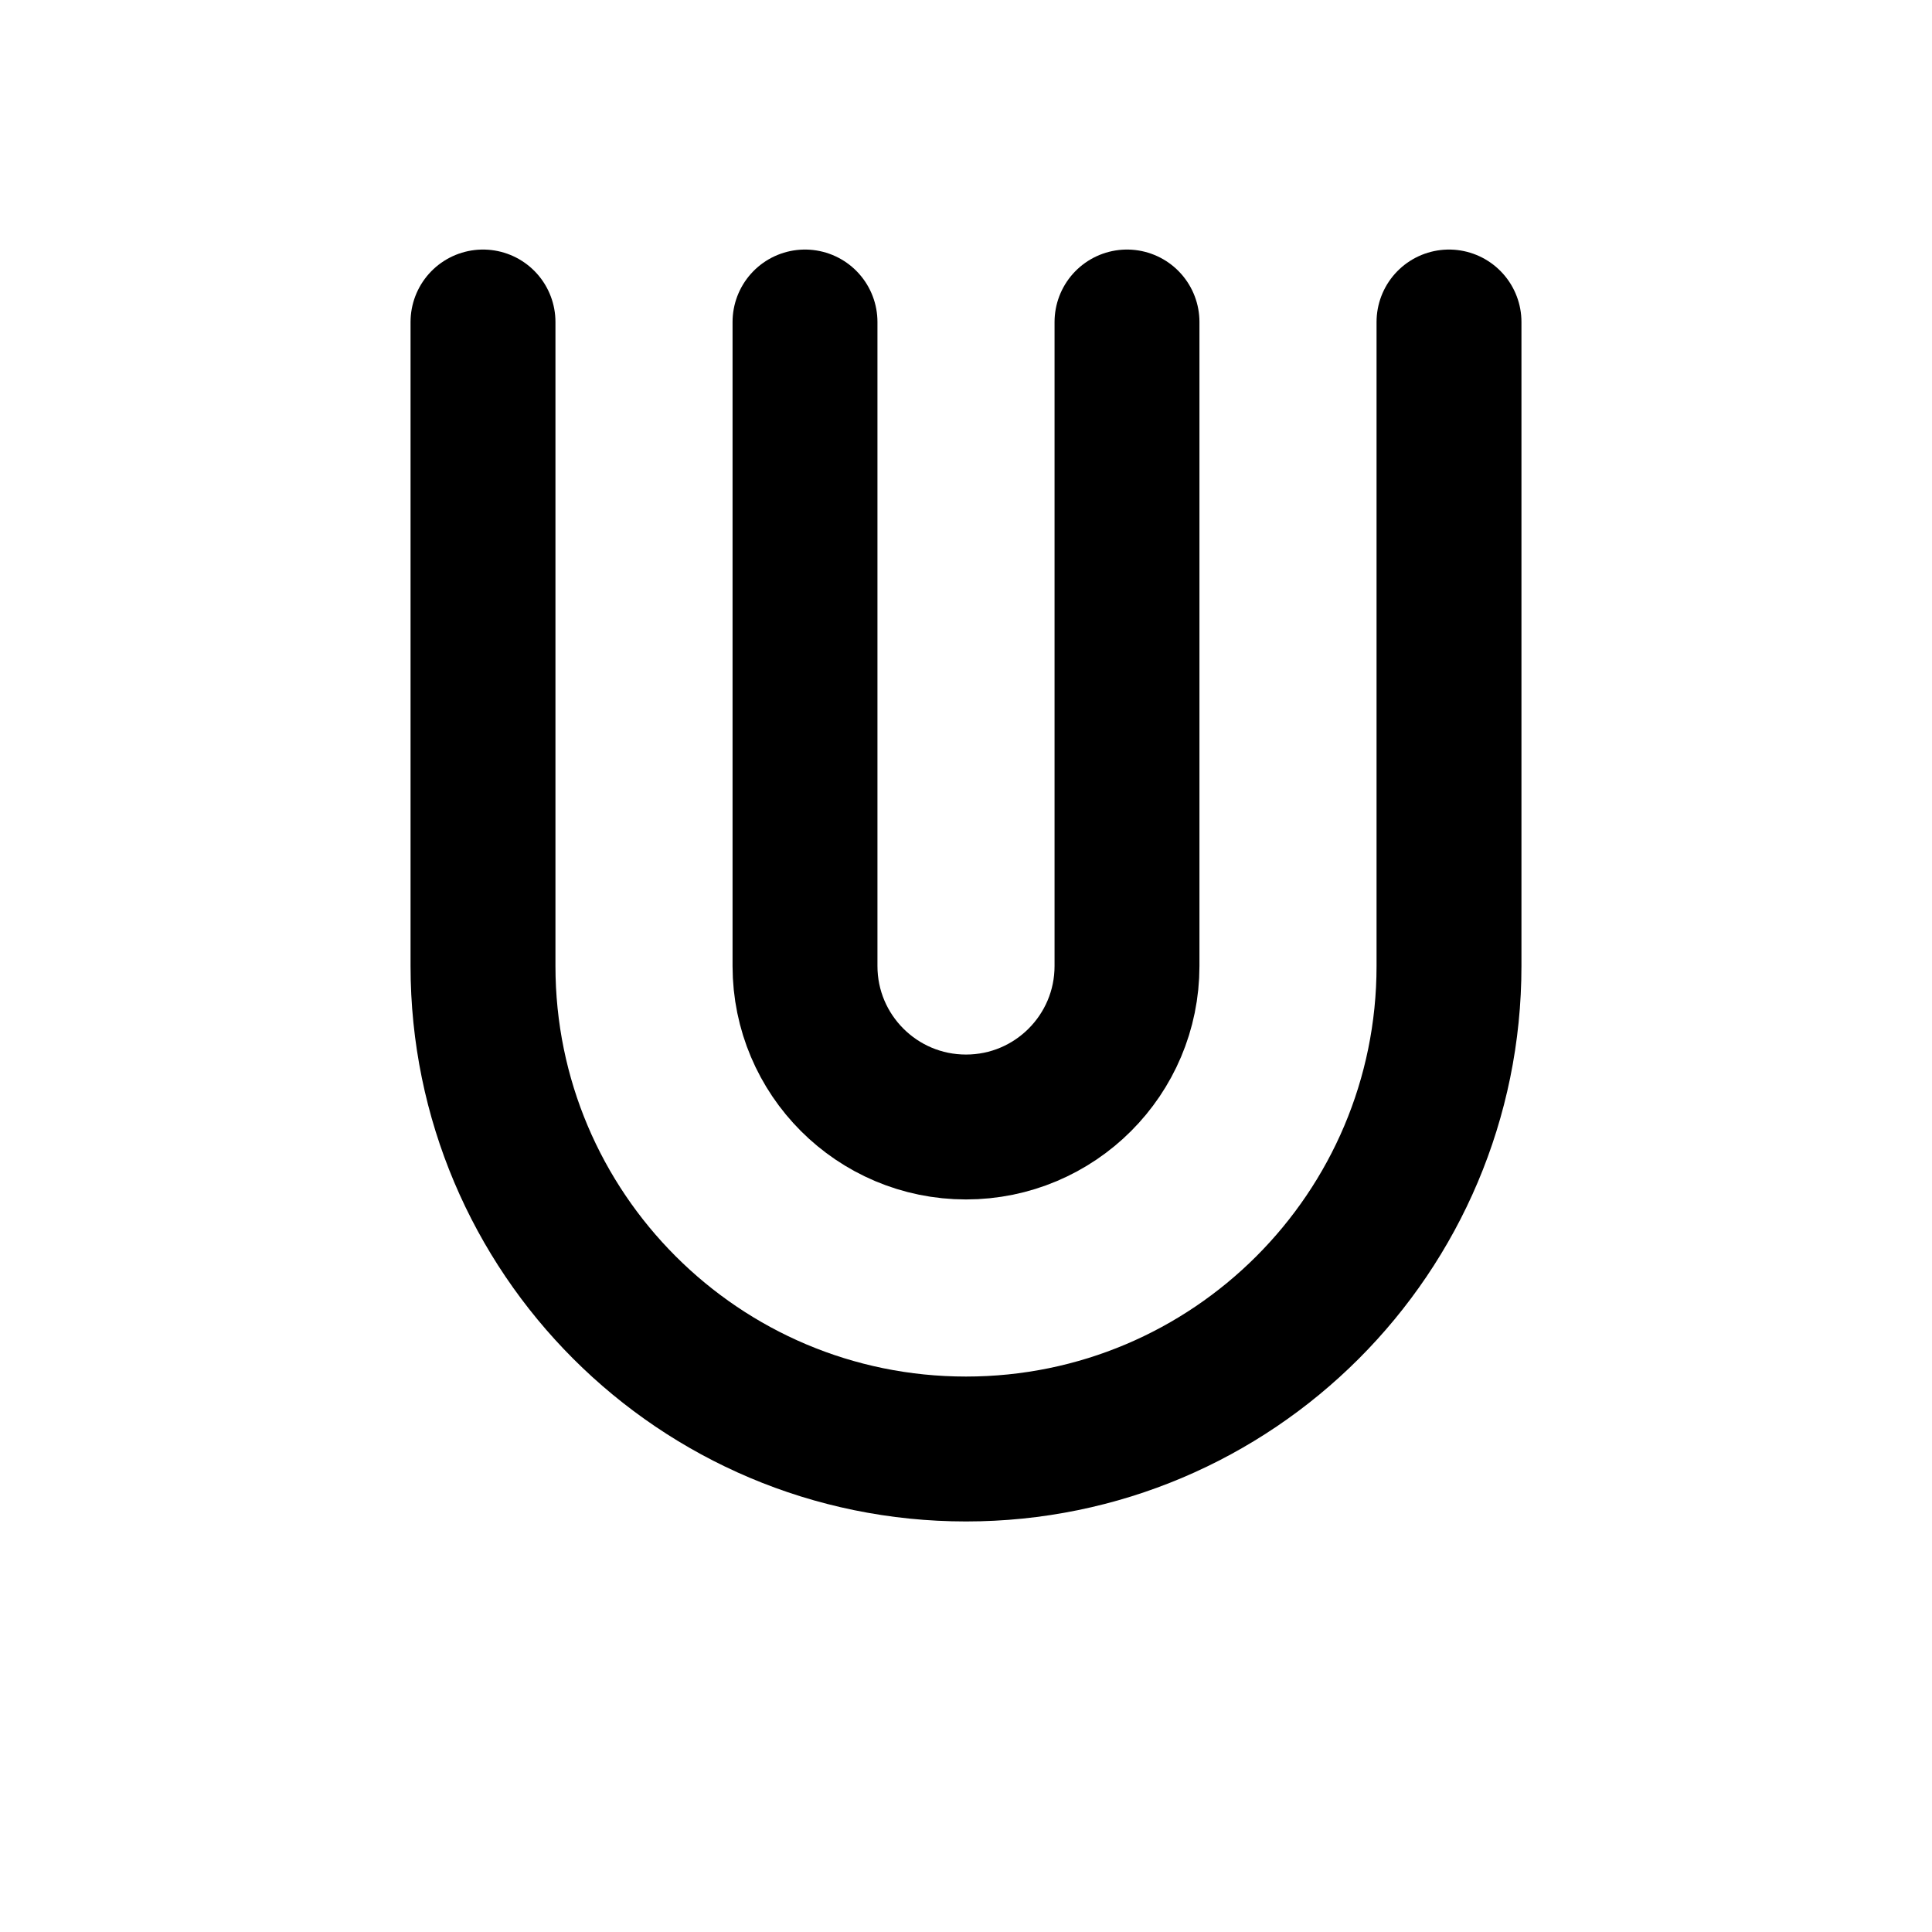
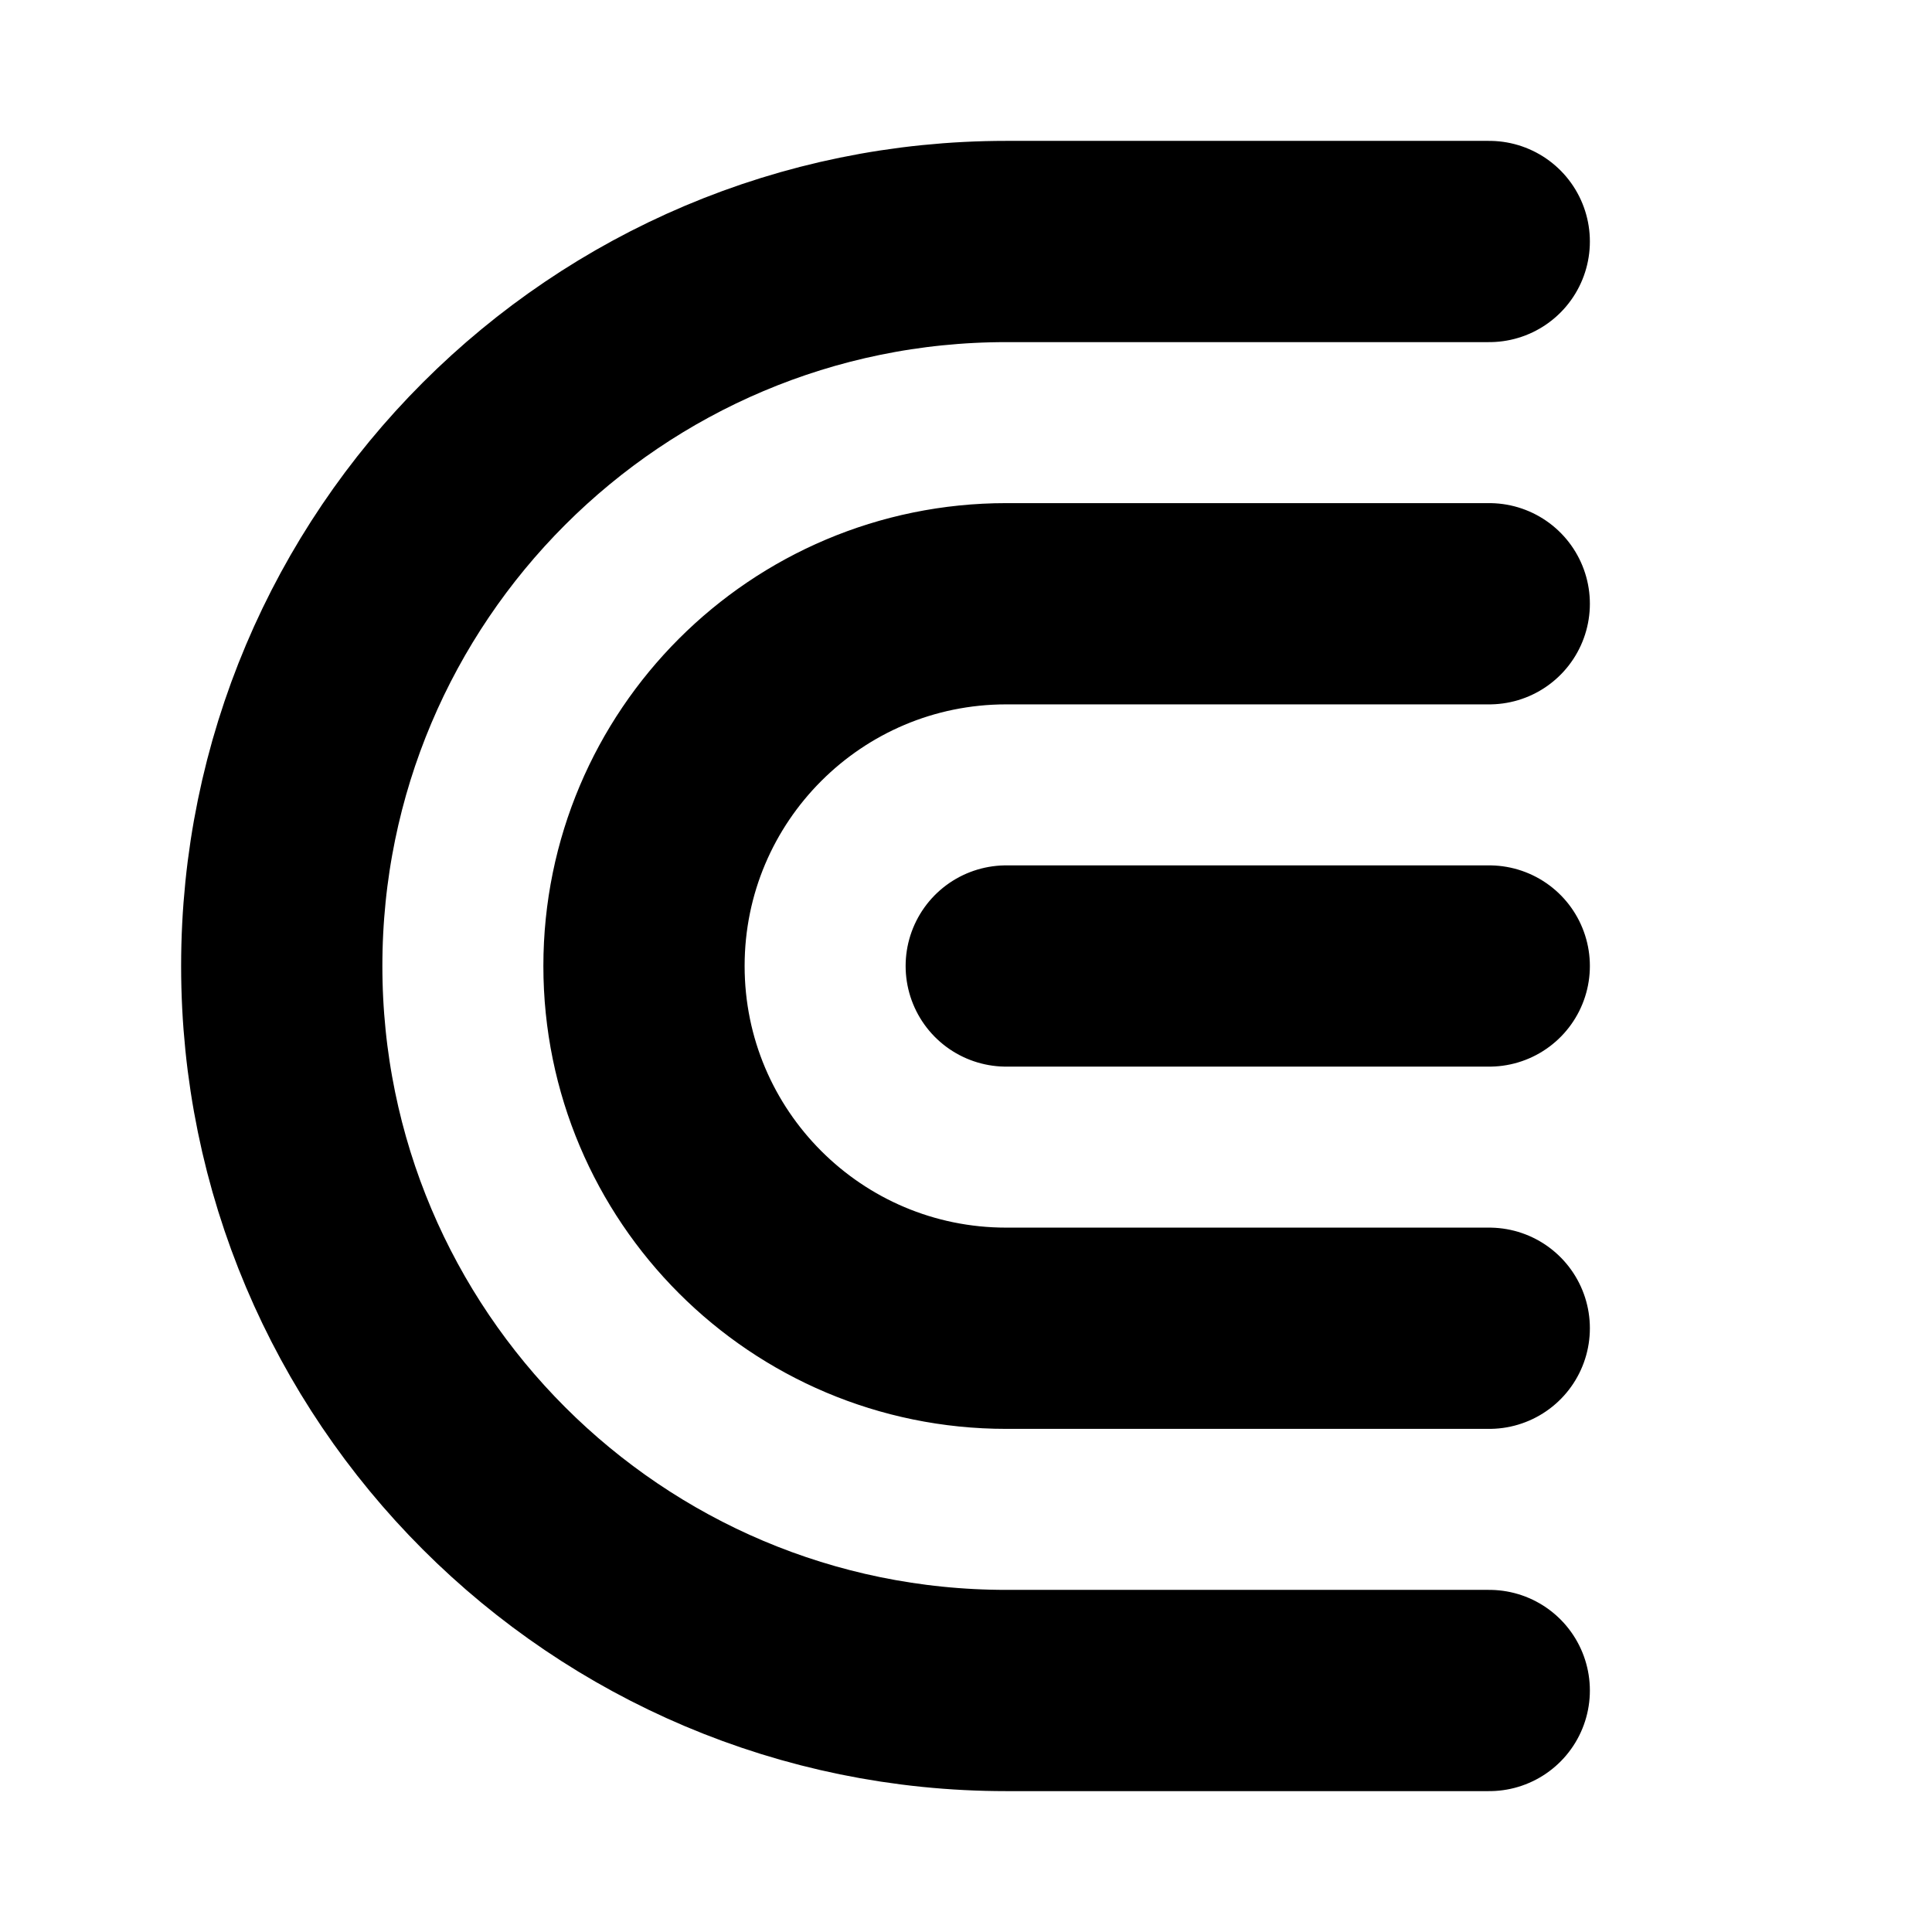
- <svg xmlns="http://www.w3.org/2000/svg" viewBox="0 0 24 24" fill="none">
-   <path d="M6 4v8a6 6 0 0 0 12 0V4M10 4v8a2 2 0 0 0 4 0V4" stroke="currentColor" stroke-width="1.8" stroke-linecap="round" stroke-linejoin="round" />
+ <svg xmlns="http://www.w3.org/2000/svg" viewBox="10 8 48 48" fill="none">
+   <path d="M47 14H35a18 18 0 0 0 0 36H47M47 23H35a9 9 0 0 0 0 18H47M35 32H47" stroke="currentColor" stroke-width="5" stroke-linecap="round" stroke-linejoin="round" />
</svg>
